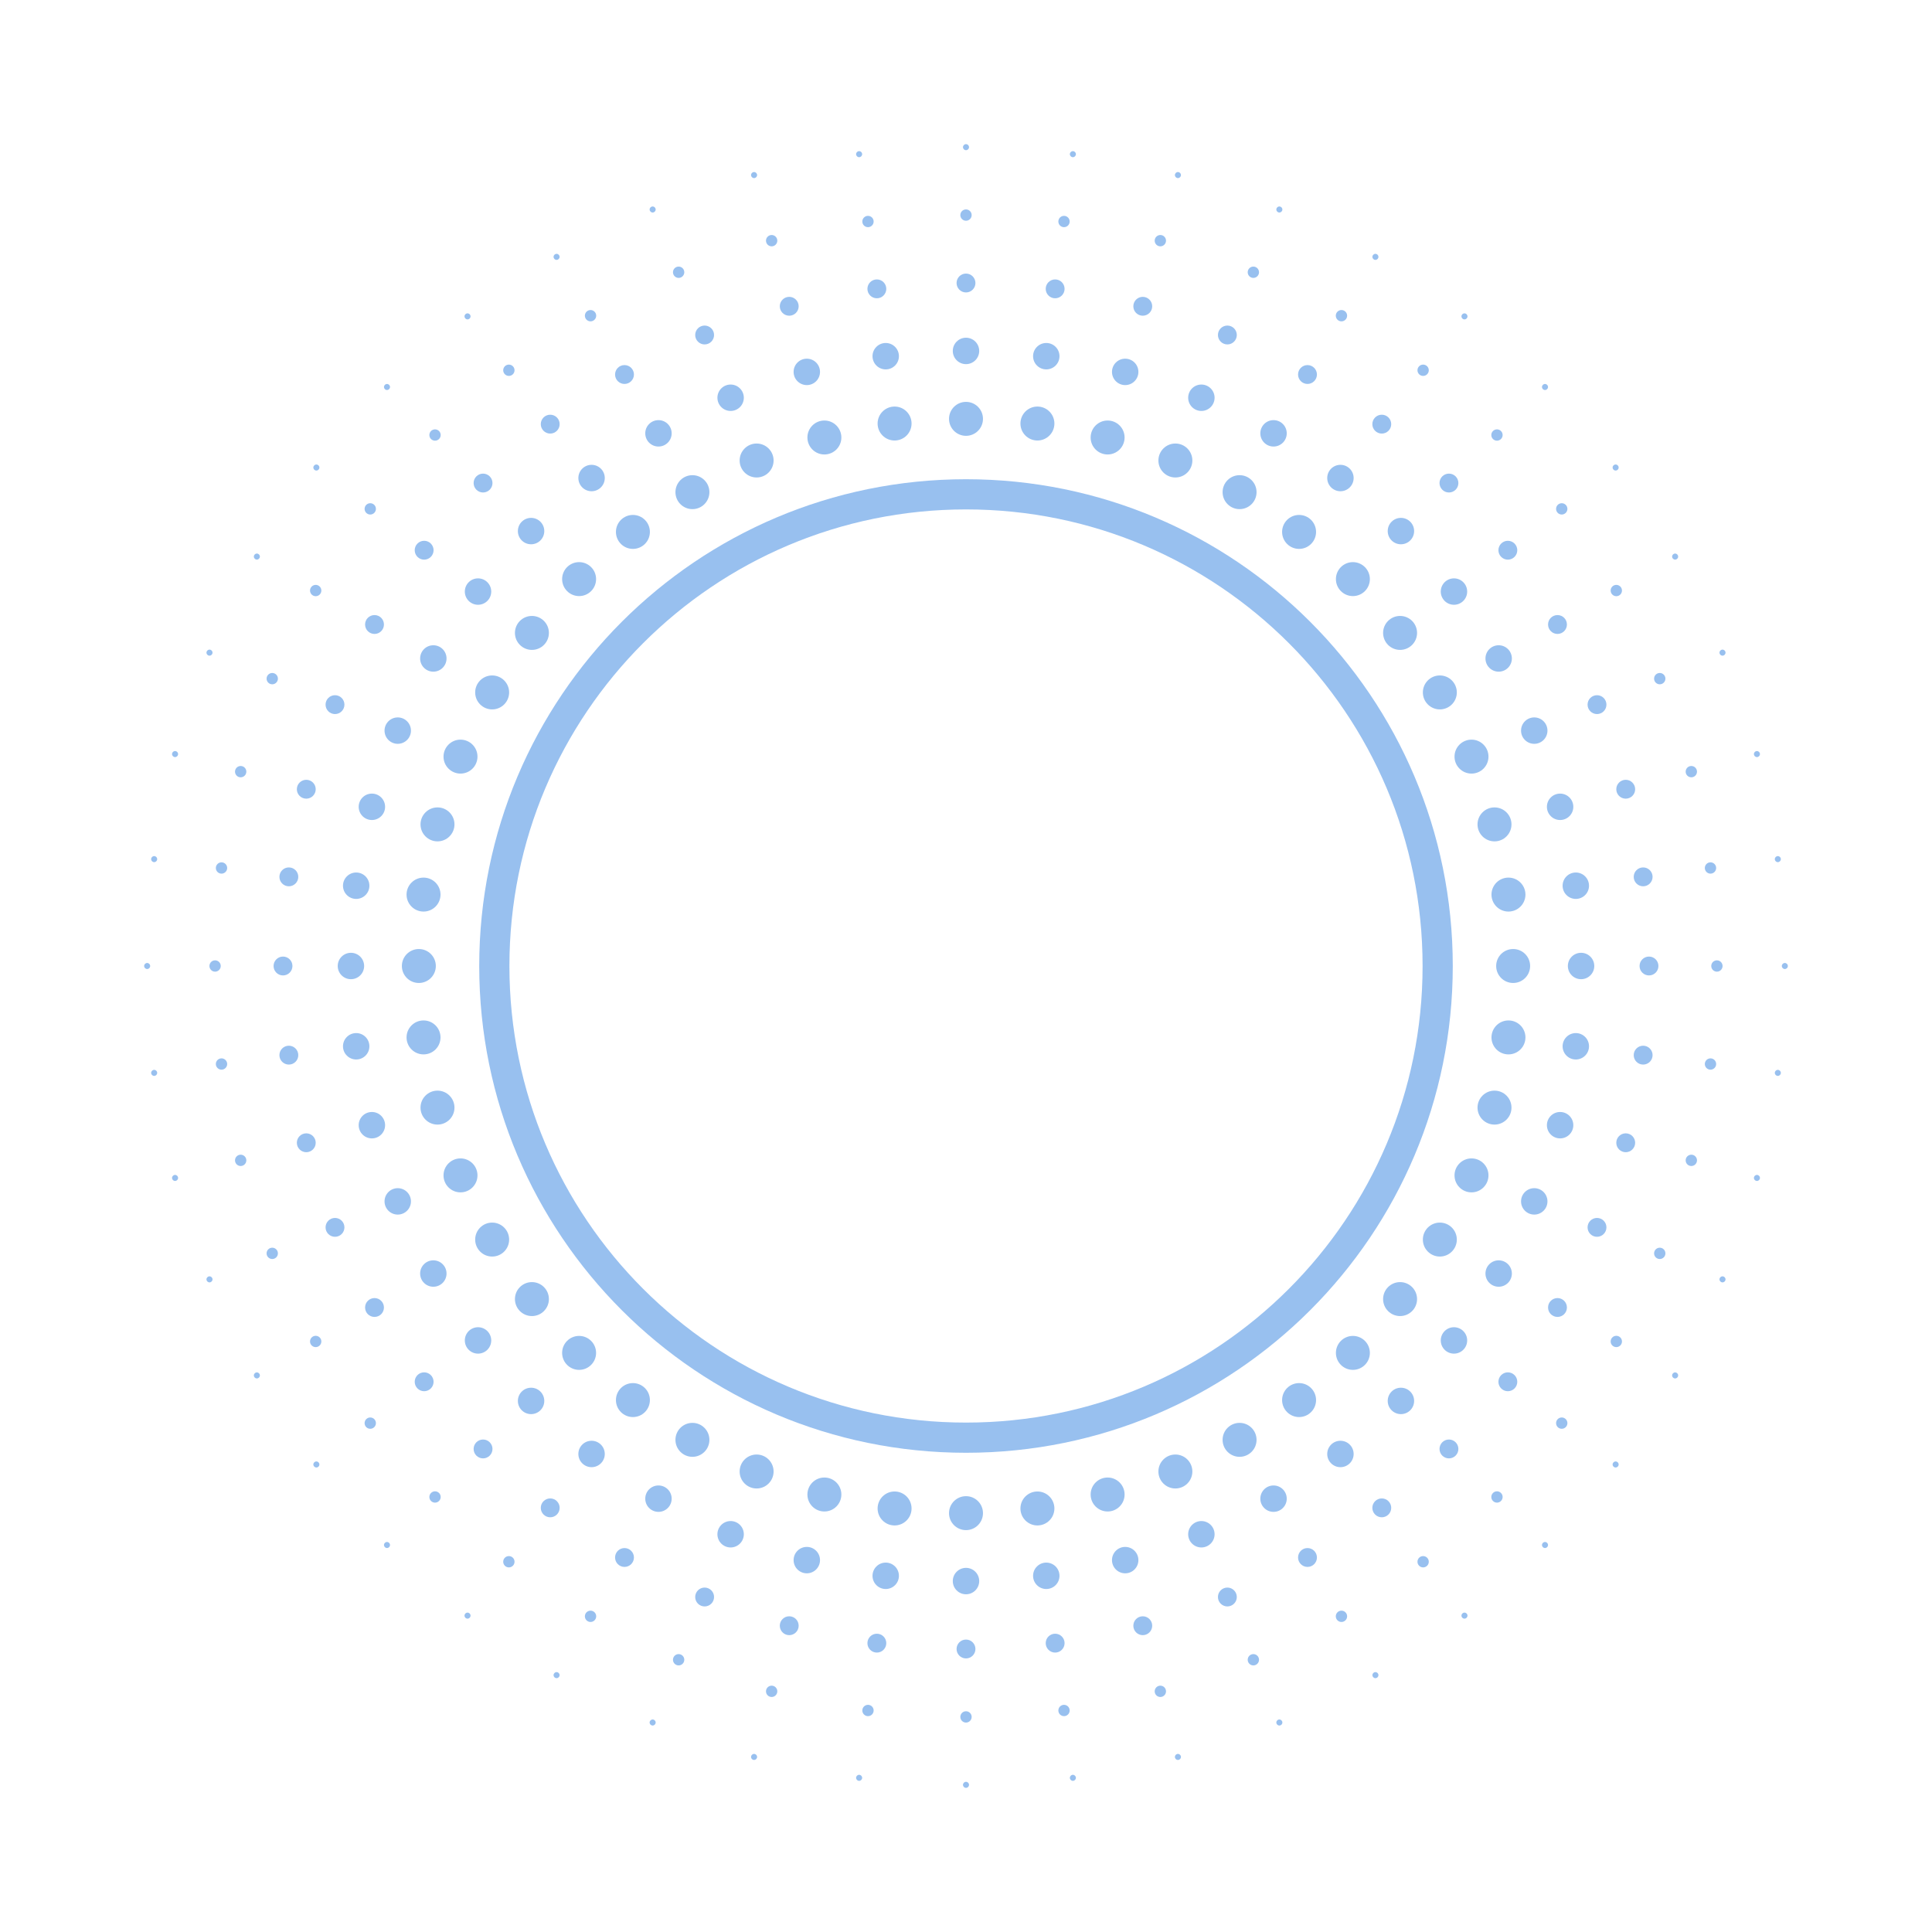
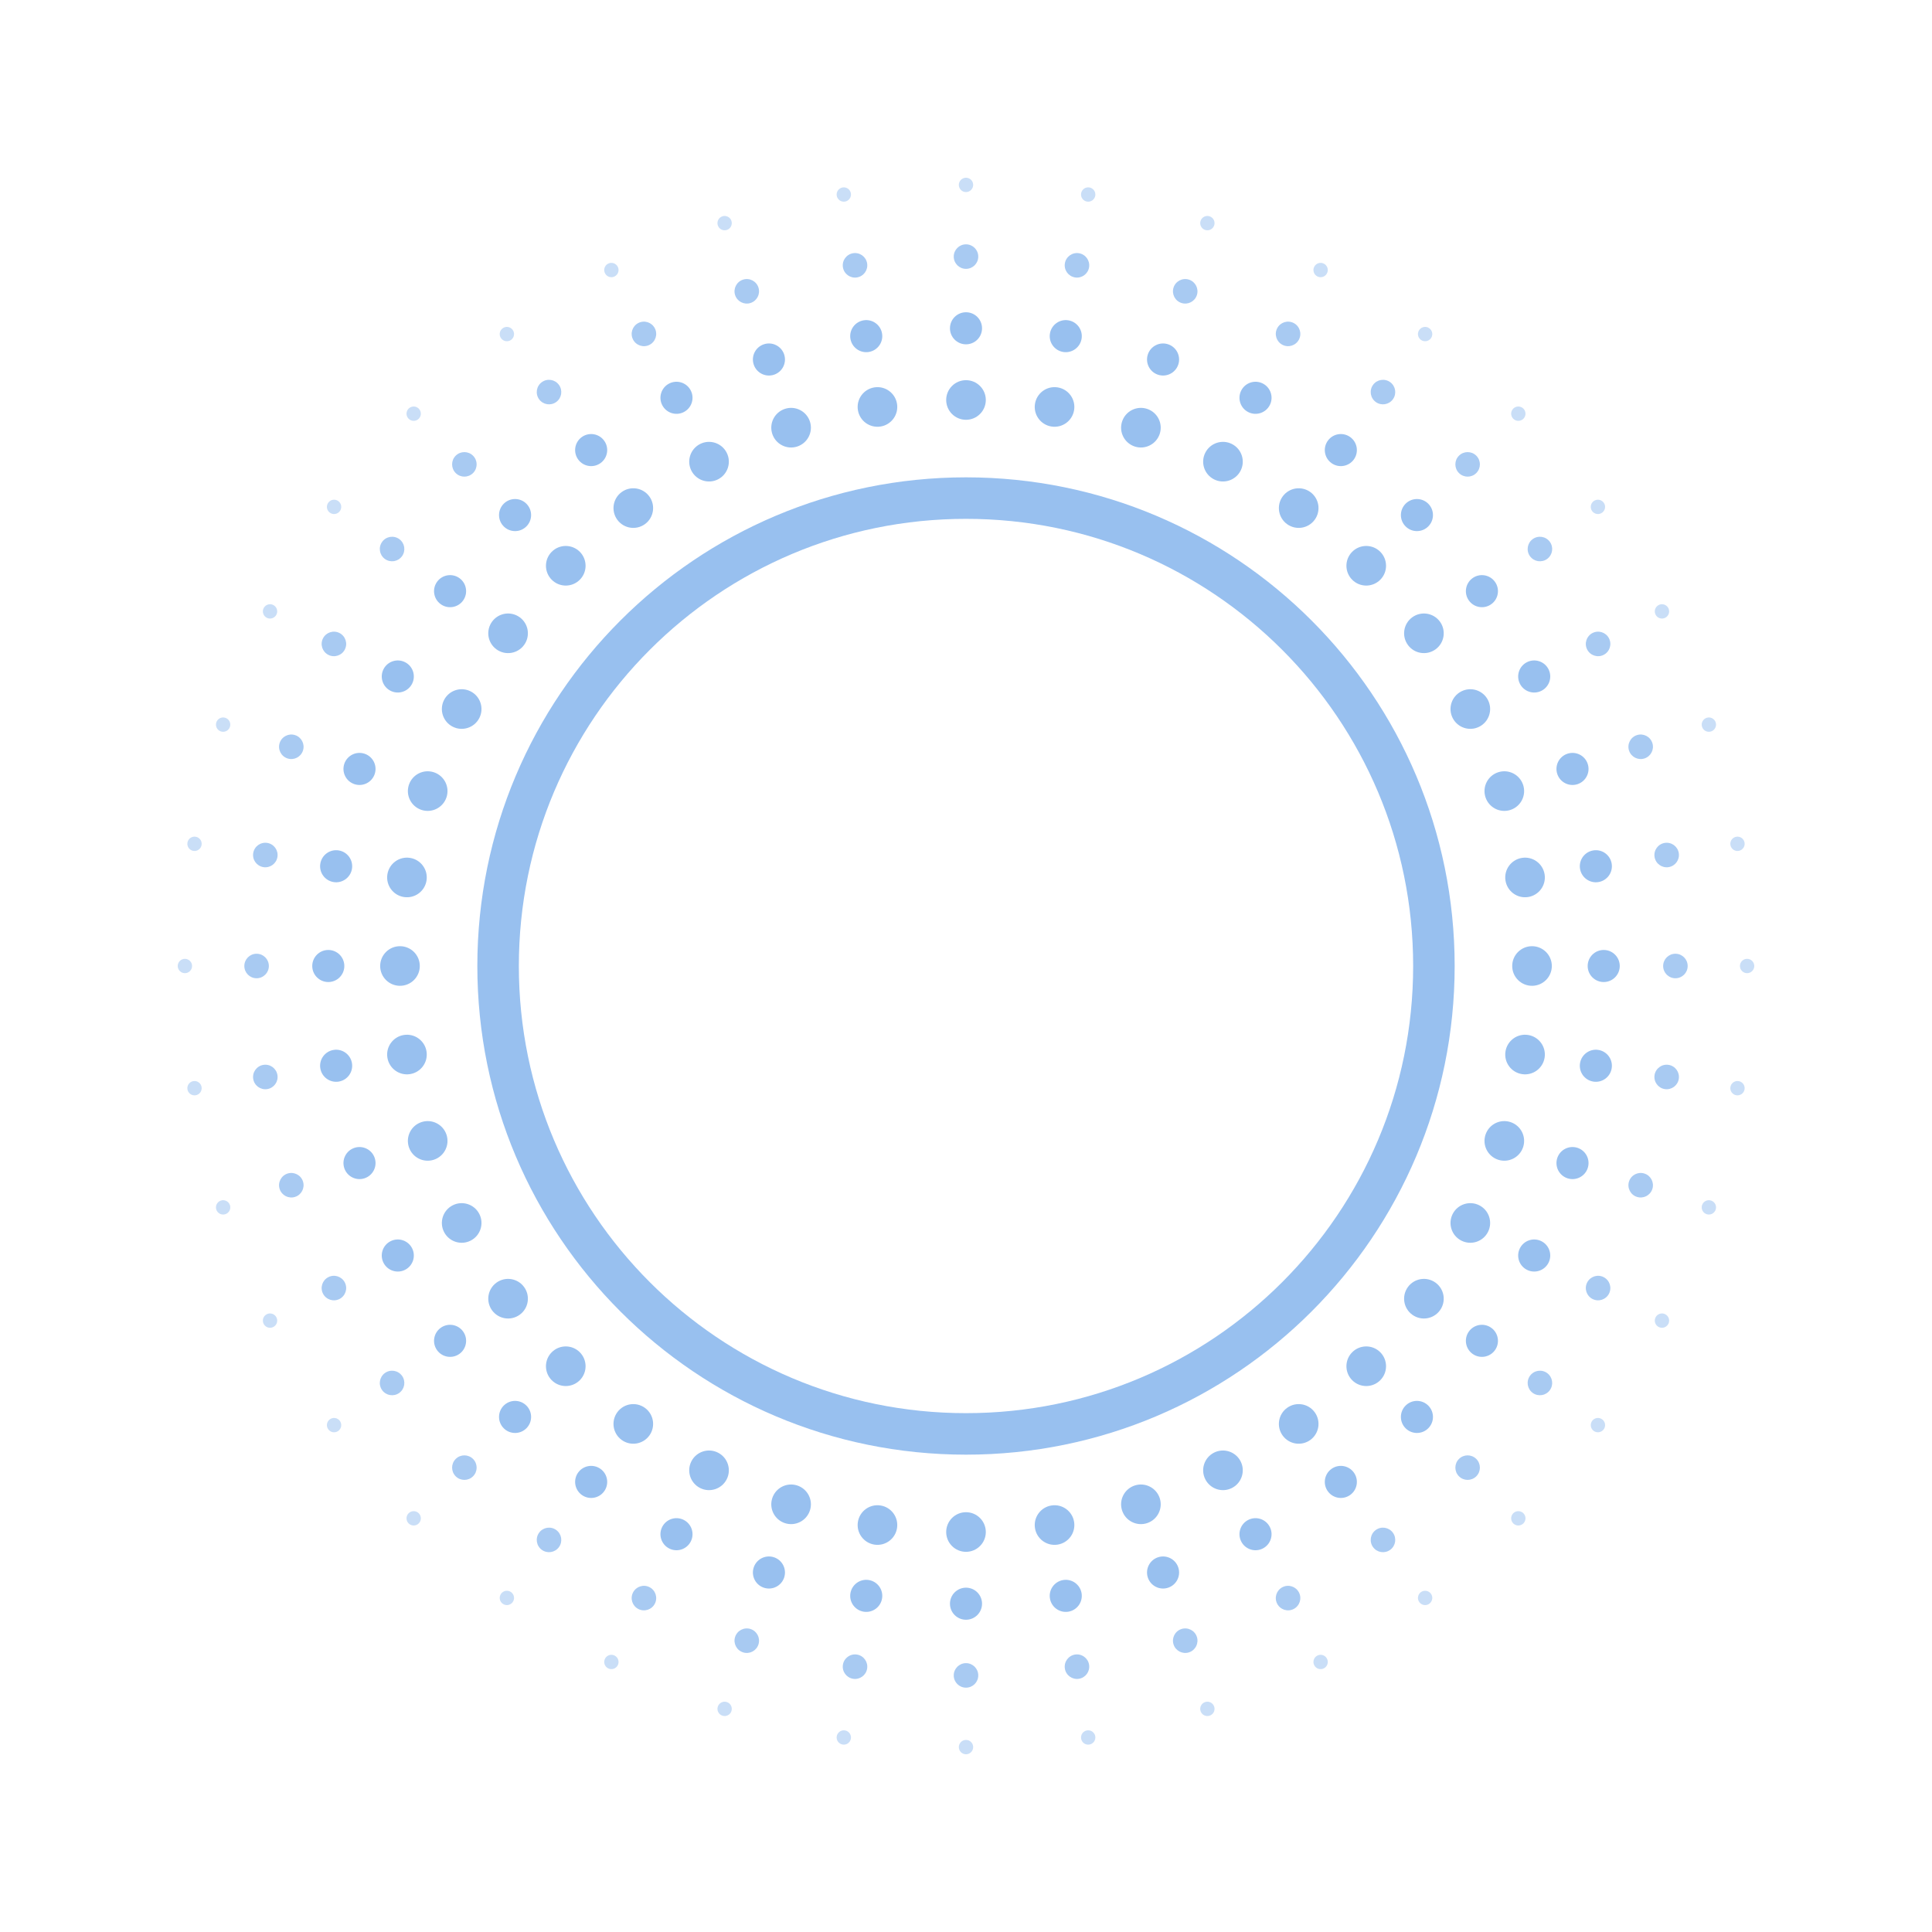
- <svg xmlns="http://www.w3.org/2000/svg" width="1024" height="1024" viewBox="0 0 1024 1024" fill="none" role="img" aria-label="NEUS">
-   <circle cx="512" cy="512" r="250" stroke="#98C0EF" stroke-width="16" fill="none" />
-   <g fill="#98C0EF">
-     <circle cx="512" cy="222" r="9" />
-     <circle cx="549.853" cy="224.481" r="9" />
-     <circle cx="587.058" cy="231.882" r="9" />
-     <circle cx="622.978" cy="244.075" r="9" />
-     <circle cx="657" cy="260.853" r="9" />
-     <circle cx="688.541" cy="281.928" r="9" />
-     <circle cx="717.061" cy="306.939" r="9" />
-     <circle cx="742.072" cy="335.459" r="9" />
-     <circle cx="763.147" cy="367" r="9" />
-     <circle cx="779.925" cy="401.022" r="9" />
-     <circle cx="792.118" cy="436.942" r="9" />
-     <circle cx="799.519" cy="474.147" r="9" />
-     <circle cx="802" cy="512" r="9" />
-     <circle cx="799.519" cy="549.853" r="9" />
-     <circle cx="792.118" cy="587.058" r="9" />
-     <circle cx="779.925" cy="622.978" r="9" />
-     <circle cx="763.147" cy="657" r="9" />
-     <circle cx="742.072" cy="688.541" r="9" />
-     <circle cx="717.061" cy="717.061" r="9" />
-     <circle cx="688.541" cy="742.072" r="9" />
-     <circle cx="657" cy="763.147" r="9" />
-     <circle cx="622.978" cy="779.925" r="9" />
-     <circle cx="587.058" cy="792.118" r="9" />
-     <circle cx="549.853" cy="799.519" r="9" />
-     <circle cx="512" cy="802" r="9" />
-     <circle cx="474.147" cy="799.519" r="9" />
-     <circle cx="436.942" cy="792.118" r="9" />
-     <circle cx="401.022" cy="779.925" r="9" />
-     <circle cx="367" cy="763.147" r="9" />
-     <circle cx="335.459" cy="742.072" r="9" />
-     <circle cx="306.939" cy="717.061" r="9" />
-     <circle cx="281.928" cy="688.541" r="9" />
-     <circle cx="260.853" cy="657" r="9" />
-     <circle cx="244.075" cy="622.978" r="9" />
-     <circle cx="231.882" cy="587.058" r="9" />
-     <circle cx="224.481" cy="549.853" r="9" />
-     <circle cx="222" cy="512" r="9" />
-     <circle cx="224.481" cy="474.147" r="9" />
-     <circle cx="231.882" cy="436.942" r="9" />
-     <circle cx="244.075" cy="401.022" r="9" />
-     <circle cx="260.853" cy="367" r="9" />
-     <circle cx="281.928" cy="335.459" r="9" />
-     <circle cx="306.939" cy="306.939" r="9" />
-     <circle cx="335.459" cy="281.928" r="9" />
-     <circle cx="367" cy="260.853" r="9" />
-     <circle cx="401.022" cy="244.075" r="9" />
-     <circle cx="436.942" cy="231.882" r="9" />
-     <circle cx="474.147" cy="224.481" r="9" />
-     <circle cx="512" cy="186" r="7" />
-     <circle cx="554.552" cy="188.789" r="7" />
-     <circle cx="596.375" cy="197.108" r="7" />
-     <circle cx="636.755" cy="210.815" r="7" />
-     <circle cx="675" cy="229.676" r="7" />
-     <circle cx="710.456" cy="253.367" r="7" />
-     <circle cx="742.517" cy="281.483" r="7" />
-     <circle cx="770.633" cy="313.544" r="7" />
-     <circle cx="794.324" cy="349" r="7" />
-     <circle cx="813.185" cy="387.245" r="7" />
-     <circle cx="826.892" cy="427.625" r="7" />
-     <circle cx="835.211" cy="469.448" r="7" />
-     <circle cx="838" cy="512" r="7" />
-     <circle cx="835.211" cy="554.552" r="7" />
-     <circle cx="826.892" cy="596.375" r="7" />
-     <circle cx="813.185" cy="636.755" r="7" />
-     <circle cx="794.324" cy="675" r="7" />
-     <circle cx="770.633" cy="710.456" r="7" />
-     <circle cx="742.517" cy="742.517" r="7" />
-     <circle cx="710.456" cy="770.633" r="7" />
-     <circle cx="675" cy="794.324" r="7" />
-     <circle cx="636.755" cy="813.185" r="7" />
-     <circle cx="596.375" cy="826.892" r="7" />
-     <circle cx="554.552" cy="835.211" r="7" />
-     <circle cx="512" cy="838" r="7" />
-     <circle cx="469.448" cy="835.211" r="7" />
-     <circle cx="427.625" cy="826.892" r="7" />
-     <circle cx="387.245" cy="813.185" r="7" />
-     <circle cx="349" cy="794.324" r="7" />
-     <circle cx="313.544" cy="770.633" r="7" />
-     <circle cx="281.483" cy="742.517" r="7" />
-     <circle cx="253.367" cy="710.456" r="7" />
-     <circle cx="229.676" cy="675" r="7" />
-     <circle cx="210.815" cy="636.755" r="7" />
-     <circle cx="197.108" cy="596.375" r="7" />
-     <circle cx="188.789" cy="554.552" r="7" />
-     <circle cx="186" cy="512" r="7" />
-     <circle cx="188.789" cy="469.448" r="7" />
-     <circle cx="197.108" cy="427.625" r="7" />
-     <circle cx="210.815" cy="387.245" r="7" />
-     <circle cx="229.676" cy="349" r="7" />
-     <circle cx="253.367" cy="313.544" r="7" />
-     <circle cx="281.483" cy="281.483" r="7" />
-     <circle cx="313.544" cy="253.367" r="7" />
-     <circle cx="349" cy="229.676" r="7" />
-     <circle cx="387.245" cy="210.815" r="7" />
-     <circle cx="427.625" cy="197.108" r="7" />
-     <circle cx="469.448" cy="188.789" r="7" />
-     <circle cx="512" cy="150" r="5" />
-     <circle cx="559.25" cy="153.097" r="5" />
-     <circle cx="605.692" cy="162.335" r="5" />
-     <circle cx="650.531" cy="177.556" r="5" />
-     <circle cx="693" cy="198.499" r="5" />
-     <circle cx="732.372" cy="224.806" r="5" />
-     <circle cx="767.973" cy="256.027" r="5" />
-     <circle cx="799.194" cy="291.628" r="5" />
-     <circle cx="825.501" cy="331" r="5" />
-     <circle cx="846.444" cy="373.469" r="5" />
-     <circle cx="861.665" cy="418.308" r="5" />
-     <circle cx="870.903" cy="464.75" r="5" />
-     <circle cx="874" cy="512" r="5" />
-     <circle cx="870.903" cy="559.25" r="5" />
-     <circle cx="861.665" cy="605.692" r="5" />
-     <circle cx="846.444" cy="650.531" r="5" />
-     <circle cx="825.501" cy="693" r="5" />
-     <circle cx="799.194" cy="732.372" r="5" />
-     <circle cx="767.973" cy="767.973" r="5" />
-     <circle cx="732.372" cy="799.194" r="5" />
-     <circle cx="693" cy="825.501" r="5" />
-     <circle cx="650.531" cy="846.444" r="5" />
-     <circle cx="605.692" cy="861.665" r="5" />
-     <circle cx="559.25" cy="870.903" r="5" />
-     <circle cx="512" cy="874" r="5" />
-     <circle cx="464.75" cy="870.903" r="5" />
-     <circle cx="418.308" cy="861.665" r="5" />
-     <circle cx="373.469" cy="846.444" r="5" />
-     <circle cx="331" cy="825.501" r="5" />
-     <circle cx="291.628" cy="799.194" r="5" />
-     <circle cx="256.027" cy="767.973" r="5" />
-     <circle cx="224.806" cy="732.372" r="5" />
-     <circle cx="198.499" cy="693" r="5" />
-     <circle cx="177.556" cy="650.531" r="5" />
-     <circle cx="162.335" cy="605.692" r="5" />
-     <circle cx="153.097" cy="559.25" r="5" />
-     <circle cx="150" cy="512" r="5" />
-     <circle cx="153.097" cy="464.75" r="5" />
-     <circle cx="162.335" cy="418.308" r="5" />
-     <circle cx="177.556" cy="373.469" r="5" />
-     <circle cx="198.499" cy="331" r="5" />
-     <circle cx="224.806" cy="291.628" r="5" />
-     <circle cx="256.027" cy="256.027" r="5" />
-     <circle cx="291.628" cy="224.806" r="5" />
-     <circle cx="331" cy="198.499" r="5" />
-     <circle cx="373.469" cy="177.556" r="5" />
-     <circle cx="418.308" cy="162.335" r="5" />
-     <circle cx="464.75" cy="153.097" r="5" />
-     <circle cx="512" cy="114" r="3" />
-     <circle cx="563.949" cy="117.405" r="3" />
-     <circle cx="615.01" cy="127.562" r="3" />
-     <circle cx="664.308" cy="144.296" r="3" />
-     <circle cx="711" cy="167.322" r="3" />
-     <circle cx="754.287" cy="196.245" r="3" />
-     <circle cx="793.428" cy="230.572" r="3" />
-     <circle cx="827.755" cy="269.713" r="3" />
-     <circle cx="856.678" cy="313" r="3" />
-     <circle cx="879.704" cy="359.692" r="3" />
-     <circle cx="896.438" cy="408.99" r="3" />
-     <circle cx="906.595" cy="460.051" r="3" />
-     <circle cx="910" cy="512" r="3" />
-     <circle cx="906.595" cy="563.949" r="3" />
-     <circle cx="896.438" cy="615.01" r="3" />
-     <circle cx="879.704" cy="664.308" r="3" />
-     <circle cx="856.678" cy="711" r="3" />
-     <circle cx="827.755" cy="754.287" r="3" />
-     <circle cx="793.428" cy="793.428" r="3" />
-     <circle cx="754.287" cy="827.755" r="3" />
-     <circle cx="711" cy="856.678" r="3" />
-     <circle cx="664.308" cy="879.704" r="3" />
-     <circle cx="615.01" cy="896.438" r="3" />
-     <circle cx="563.949" cy="906.595" r="3" />
-     <circle cx="512" cy="910" r="3" />
-     <circle cx="460.051" cy="906.595" r="3" />
-     <circle cx="408.99" cy="896.438" r="3" />
-     <circle cx="359.692" cy="879.704" r="3" />
-     <circle cx="313" cy="856.678" r="3" />
-     <circle cx="269.713" cy="827.755" r="3" />
-     <circle cx="230.572" cy="793.428" r="3" />
-     <circle cx="196.245" cy="754.287" r="3" />
-     <circle cx="167.322" cy="711" r="3" />
-     <circle cx="144.296" cy="664.308" r="3" />
-     <circle cx="127.562" cy="615.01" r="3" />
-     <circle cx="117.405" cy="563.949" r="3" />
-     <circle cx="114" cy="512" r="3" />
-     <circle cx="117.405" cy="460.051" r="3" />
-     <circle cx="127.562" cy="408.99" r="3" />
-     <circle cx="144.296" cy="359.692" r="3" />
-     <circle cx="167.322" cy="313" r="3" />
-     <circle cx="196.245" cy="269.713" r="3" />
-     <circle cx="230.572" cy="230.572" r="3" />
-     <circle cx="269.713" cy="196.245" r="3" />
-     <circle cx="313" cy="167.322" r="3" />
-     <circle cx="359.692" cy="144.296" r="3" />
-     <circle cx="408.99" cy="127.562" r="3" />
-     <circle cx="460.051" cy="117.405" r="3" />
-     <circle cx="512" cy="78" r="1.6" />
-     <circle cx="568.648" cy="81.713" r="1.6" />
-     <circle cx="624.327" cy="92.788" r="1.6" />
-     <circle cx="678.085" cy="111.036" r="1.6" />
-     <circle cx="729" cy="136.145" r="1.6" />
-     <circle cx="776.202" cy="167.685" r="1.6" />
-     <circle cx="818.884" cy="205.116" r="1.6" />
-     <circle cx="856.315" cy="247.798" r="1.6" />
-     <circle cx="887.855" cy="295" r="1.6" />
-     <circle cx="912.964" cy="345.915" r="1.6" />
-     <circle cx="931.212" cy="399.673" r="1.6" />
-     <circle cx="942.287" cy="455.352" r="1.6" />
-     <circle cx="946" cy="512" r="1.6" />
-     <circle cx="942.287" cy="568.648" r="1.6" />
-     <circle cx="931.212" cy="624.327" r="1.6" />
-     <circle cx="912.964" cy="678.085" r="1.6" />
-     <circle cx="887.855" cy="729" r="1.6" />
-     <circle cx="856.315" cy="776.202" r="1.6" />
-     <circle cx="818.884" cy="818.884" r="1.6" />
-     <circle cx="776.202" cy="856.315" r="1.6" />
-     <circle cx="729" cy="887.855" r="1.6" />
-     <circle cx="678.085" cy="912.964" r="1.6" />
-     <circle cx="624.327" cy="931.212" r="1.6" />
-     <circle cx="568.648" cy="942.287" r="1.6" />
-     <circle cx="512" cy="946" r="1.6" />
-     <circle cx="455.352" cy="942.287" r="1.6" />
-     <circle cx="399.673" cy="931.212" r="1.6" />
-     <circle cx="345.915" cy="912.964" r="1.6" />
-     <circle cx="295" cy="887.855" r="1.6" />
-     <circle cx="247.798" cy="856.315" r="1.6" />
-     <circle cx="205.116" cy="818.884" r="1.6" />
-     <circle cx="167.685" cy="776.202" r="1.6" />
-     <circle cx="136.145" cy="729" r="1.6" />
-     <circle cx="111.036" cy="678.085" r="1.6" />
-     <circle cx="92.788" cy="624.327" r="1.6" />
-     <circle cx="81.713" cy="568.648" r="1.6" />
-     <circle cx="78" cy="512" r="1.6" />
-     <circle cx="81.713" cy="455.352" r="1.6" />
-     <circle cx="92.788" cy="399.673" r="1.6" />
-     <circle cx="111.036" cy="345.915" r="1.6" />
-     <circle cx="136.145" cy="295" r="1.6" />
-     <circle cx="167.685" cy="247.798" r="1.6" />
-     <circle cx="205.116" cy="205.116" r="1.6" />
-     <circle cx="247.798" cy="167.685" r="1.6" />
-     <circle cx="295" cy="136.145" r="1.6" />
-     <circle cx="345.915" cy="111.036" r="1.6" />
-     <circle cx="399.673" cy="92.788" r="1.6" />
-     <circle cx="455.352" cy="81.713" r="1.6" />
+ <svg xmlns="http://www.w3.org/2000/svg" viewBox="0 0 1024 1024" fill="none" role="img" aria-labelledby="neusMarkTitle">
+   <defs>
+     <g id="ray">
+       <circle cx="512" cy="212" r="10.5" fill="#98C0EF" />
+       <circle cx="512" cy="174" r="8.5" fill="#98C0EF" />
+       <circle cx="512" cy="136" r="6.5" fill="#98C0EF" opacity="0.84" />
+       <circle cx="512" cy="98" r="3.8" fill="#98C0EF" opacity="0.52" />
+     </g>
+   </defs>
+   <circle cx="512" cy="512" r="248" stroke="#98C0EF" stroke-width="22" fill="none" />
+   <g>
+     <use href="#ray" transform="rotate(0 512 512)" />
+     <use href="#ray" transform="rotate(9 512 512)" />
+     <use href="#ray" transform="rotate(18 512 512)" />
+     <use href="#ray" transform="rotate(27 512 512)" />
+     <use href="#ray" transform="rotate(36 512 512)" />
+     <use href="#ray" transform="rotate(45 512 512)" />
+     <use href="#ray" transform="rotate(54 512 512)" />
+     <use href="#ray" transform="rotate(63 512 512)" />
+     <use href="#ray" transform="rotate(72 512 512)" />
+     <use href="#ray" transform="rotate(81 512 512)" />
+     <use href="#ray" transform="rotate(90 512 512)" />
+     <use href="#ray" transform="rotate(99 512 512)" />
+     <use href="#ray" transform="rotate(108 512 512)" />
+     <use href="#ray" transform="rotate(117 512 512)" />
+     <use href="#ray" transform="rotate(126 512 512)" />
+     <use href="#ray" transform="rotate(135 512 512)" />
+     <use href="#ray" transform="rotate(144 512 512)" />
+     <use href="#ray" transform="rotate(153 512 512)" />
+     <use href="#ray" transform="rotate(162 512 512)" />
+     <use href="#ray" transform="rotate(171 512 512)" />
+     <use href="#ray" transform="rotate(180 512 512)" />
+     <use href="#ray" transform="rotate(189 512 512)" />
+     <use href="#ray" transform="rotate(198 512 512)" />
+     <use href="#ray" transform="rotate(207 512 512)" />
+     <use href="#ray" transform="rotate(216 512 512)" />
+     <use href="#ray" transform="rotate(225 512 512)" />
+     <use href="#ray" transform="rotate(234 512 512)" />
+     <use href="#ray" transform="rotate(243 512 512)" />
+     <use href="#ray" transform="rotate(252 512 512)" />
+     <use href="#ray" transform="rotate(261 512 512)" />
+     <use href="#ray" transform="rotate(270 512 512)" />
+     <use href="#ray" transform="rotate(279 512 512)" />
+     <use href="#ray" transform="rotate(288 512 512)" />
+     <use href="#ray" transform="rotate(297 512 512)" />
+     <use href="#ray" transform="rotate(306 512 512)" />
+     <use href="#ray" transform="rotate(315 512 512)" />
+     <use href="#ray" transform="rotate(324 512 512)" />
+     <use href="#ray" transform="rotate(333 512 512)" />
+     <use href="#ray" transform="rotate(342 512 512)" />
+     <use href="#ray" transform="rotate(351 512 512)" />
  </g>
</svg>
